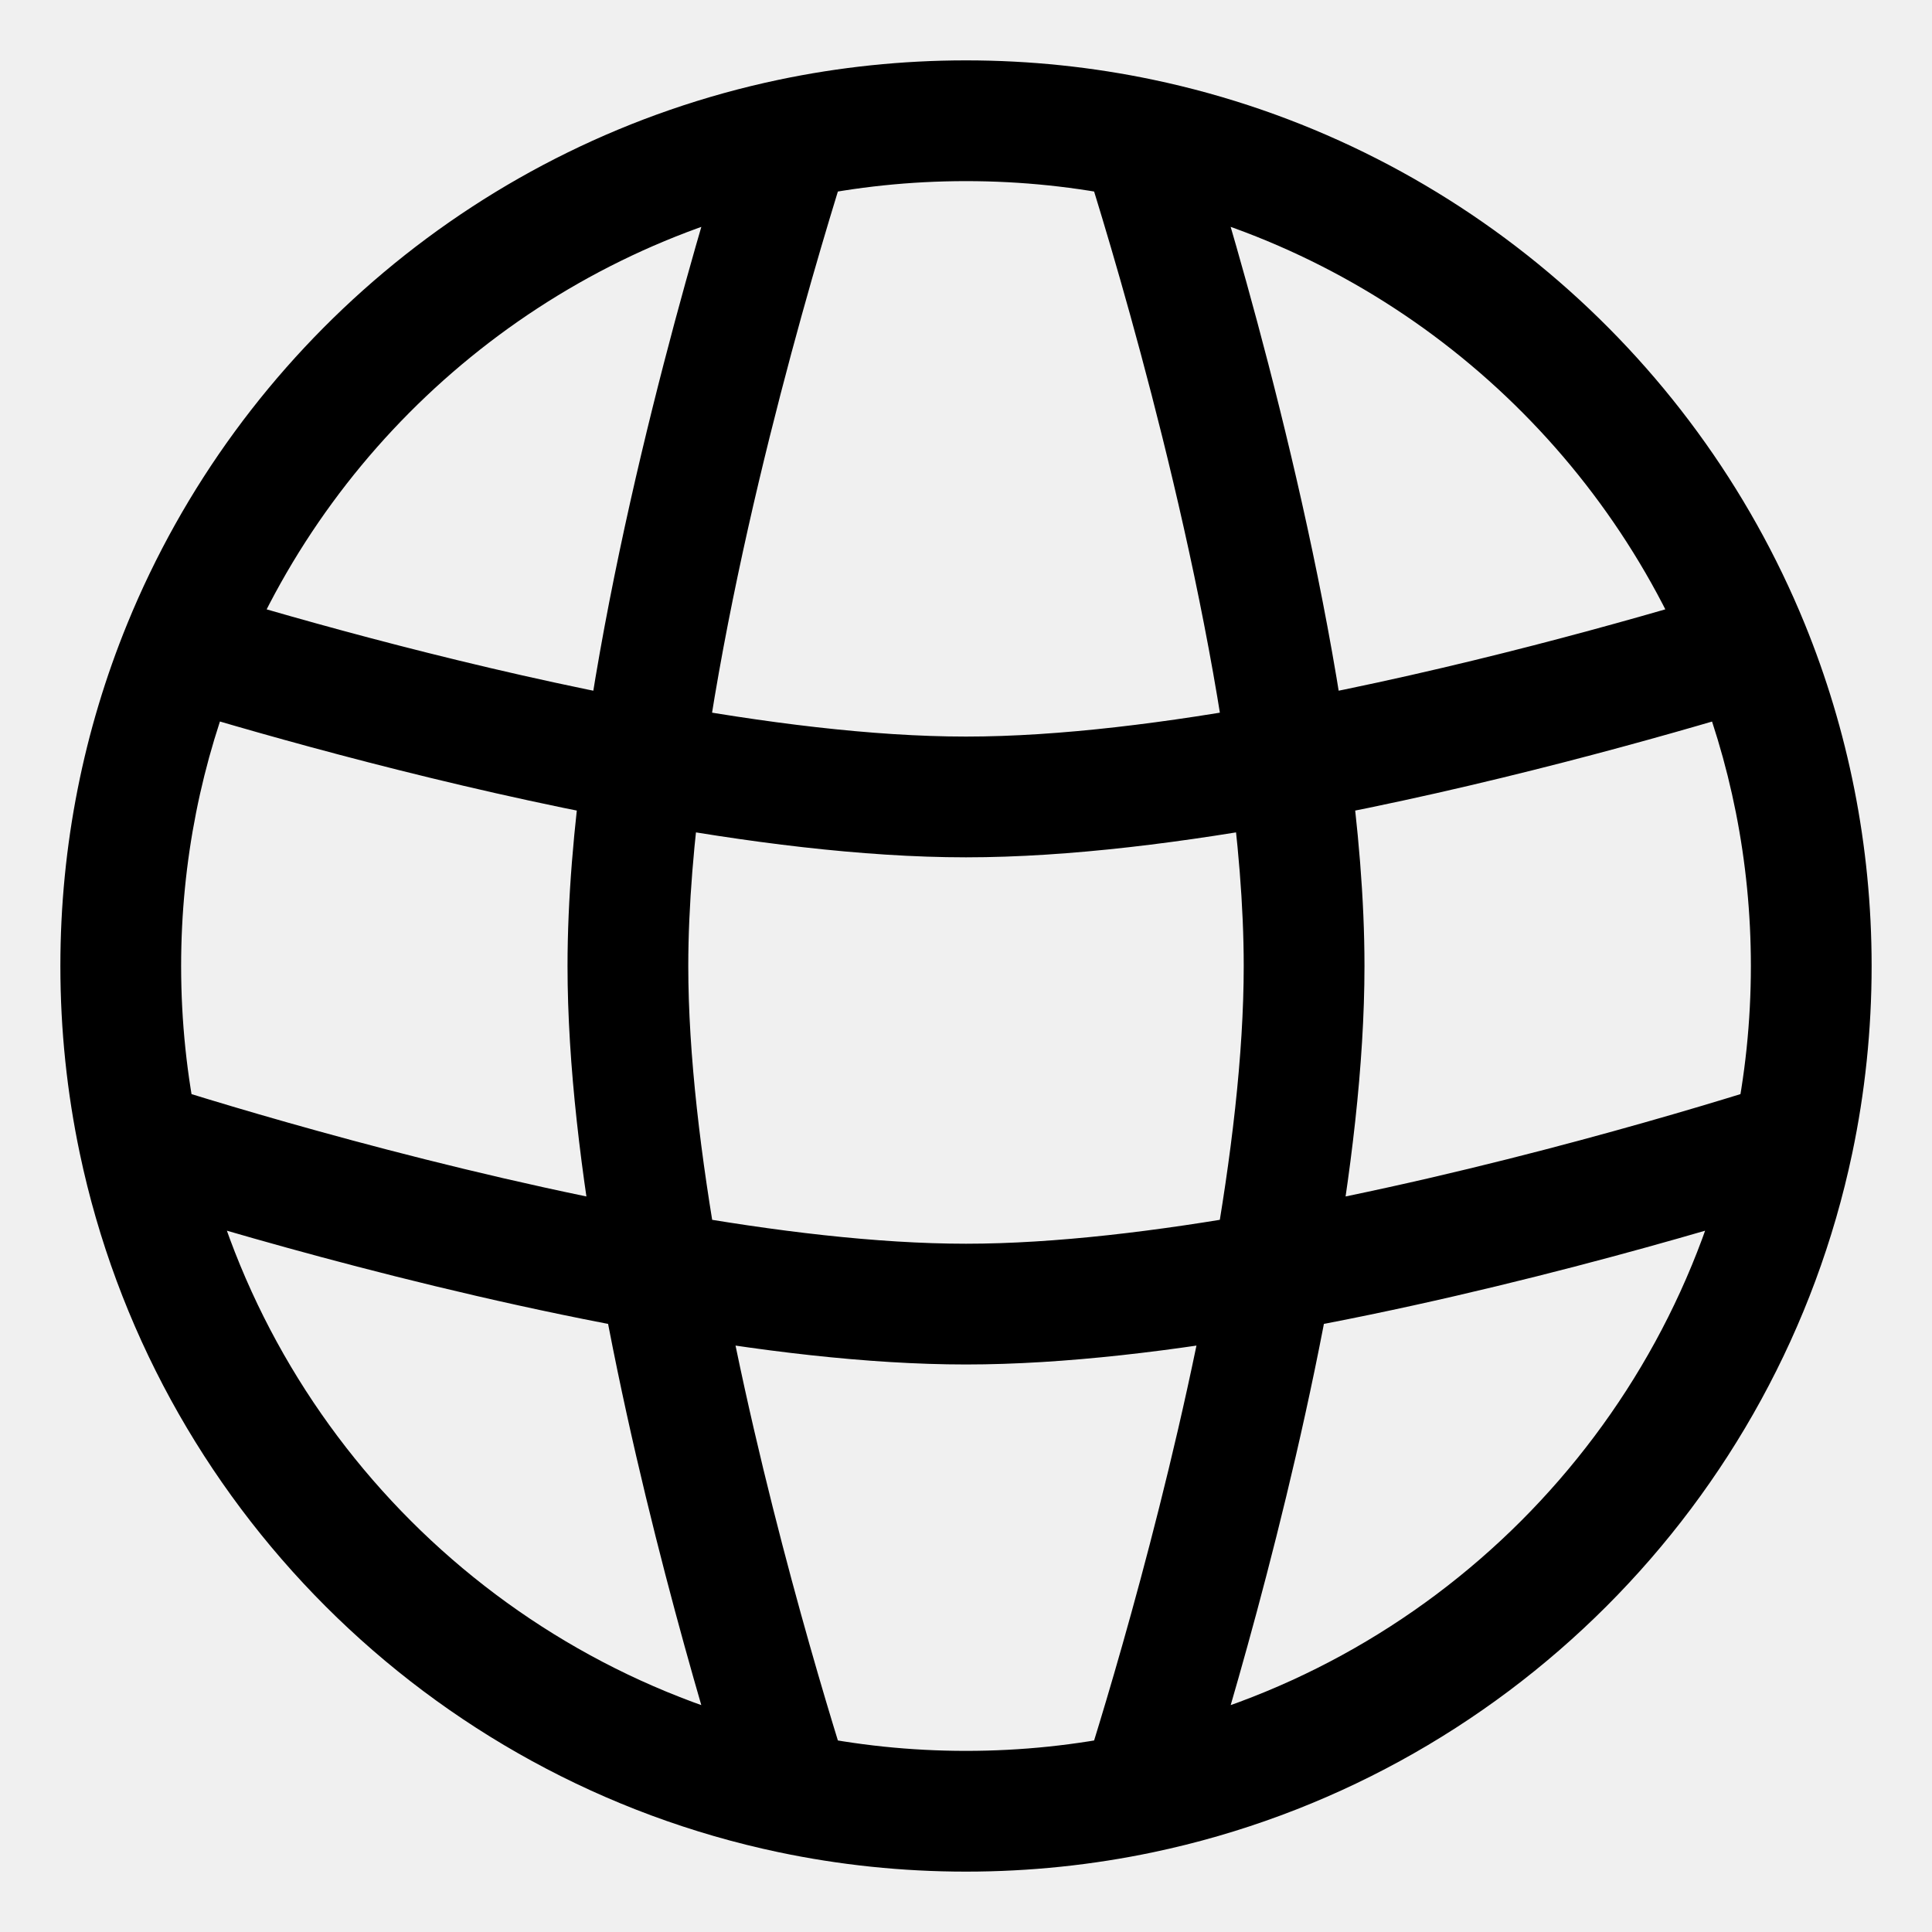
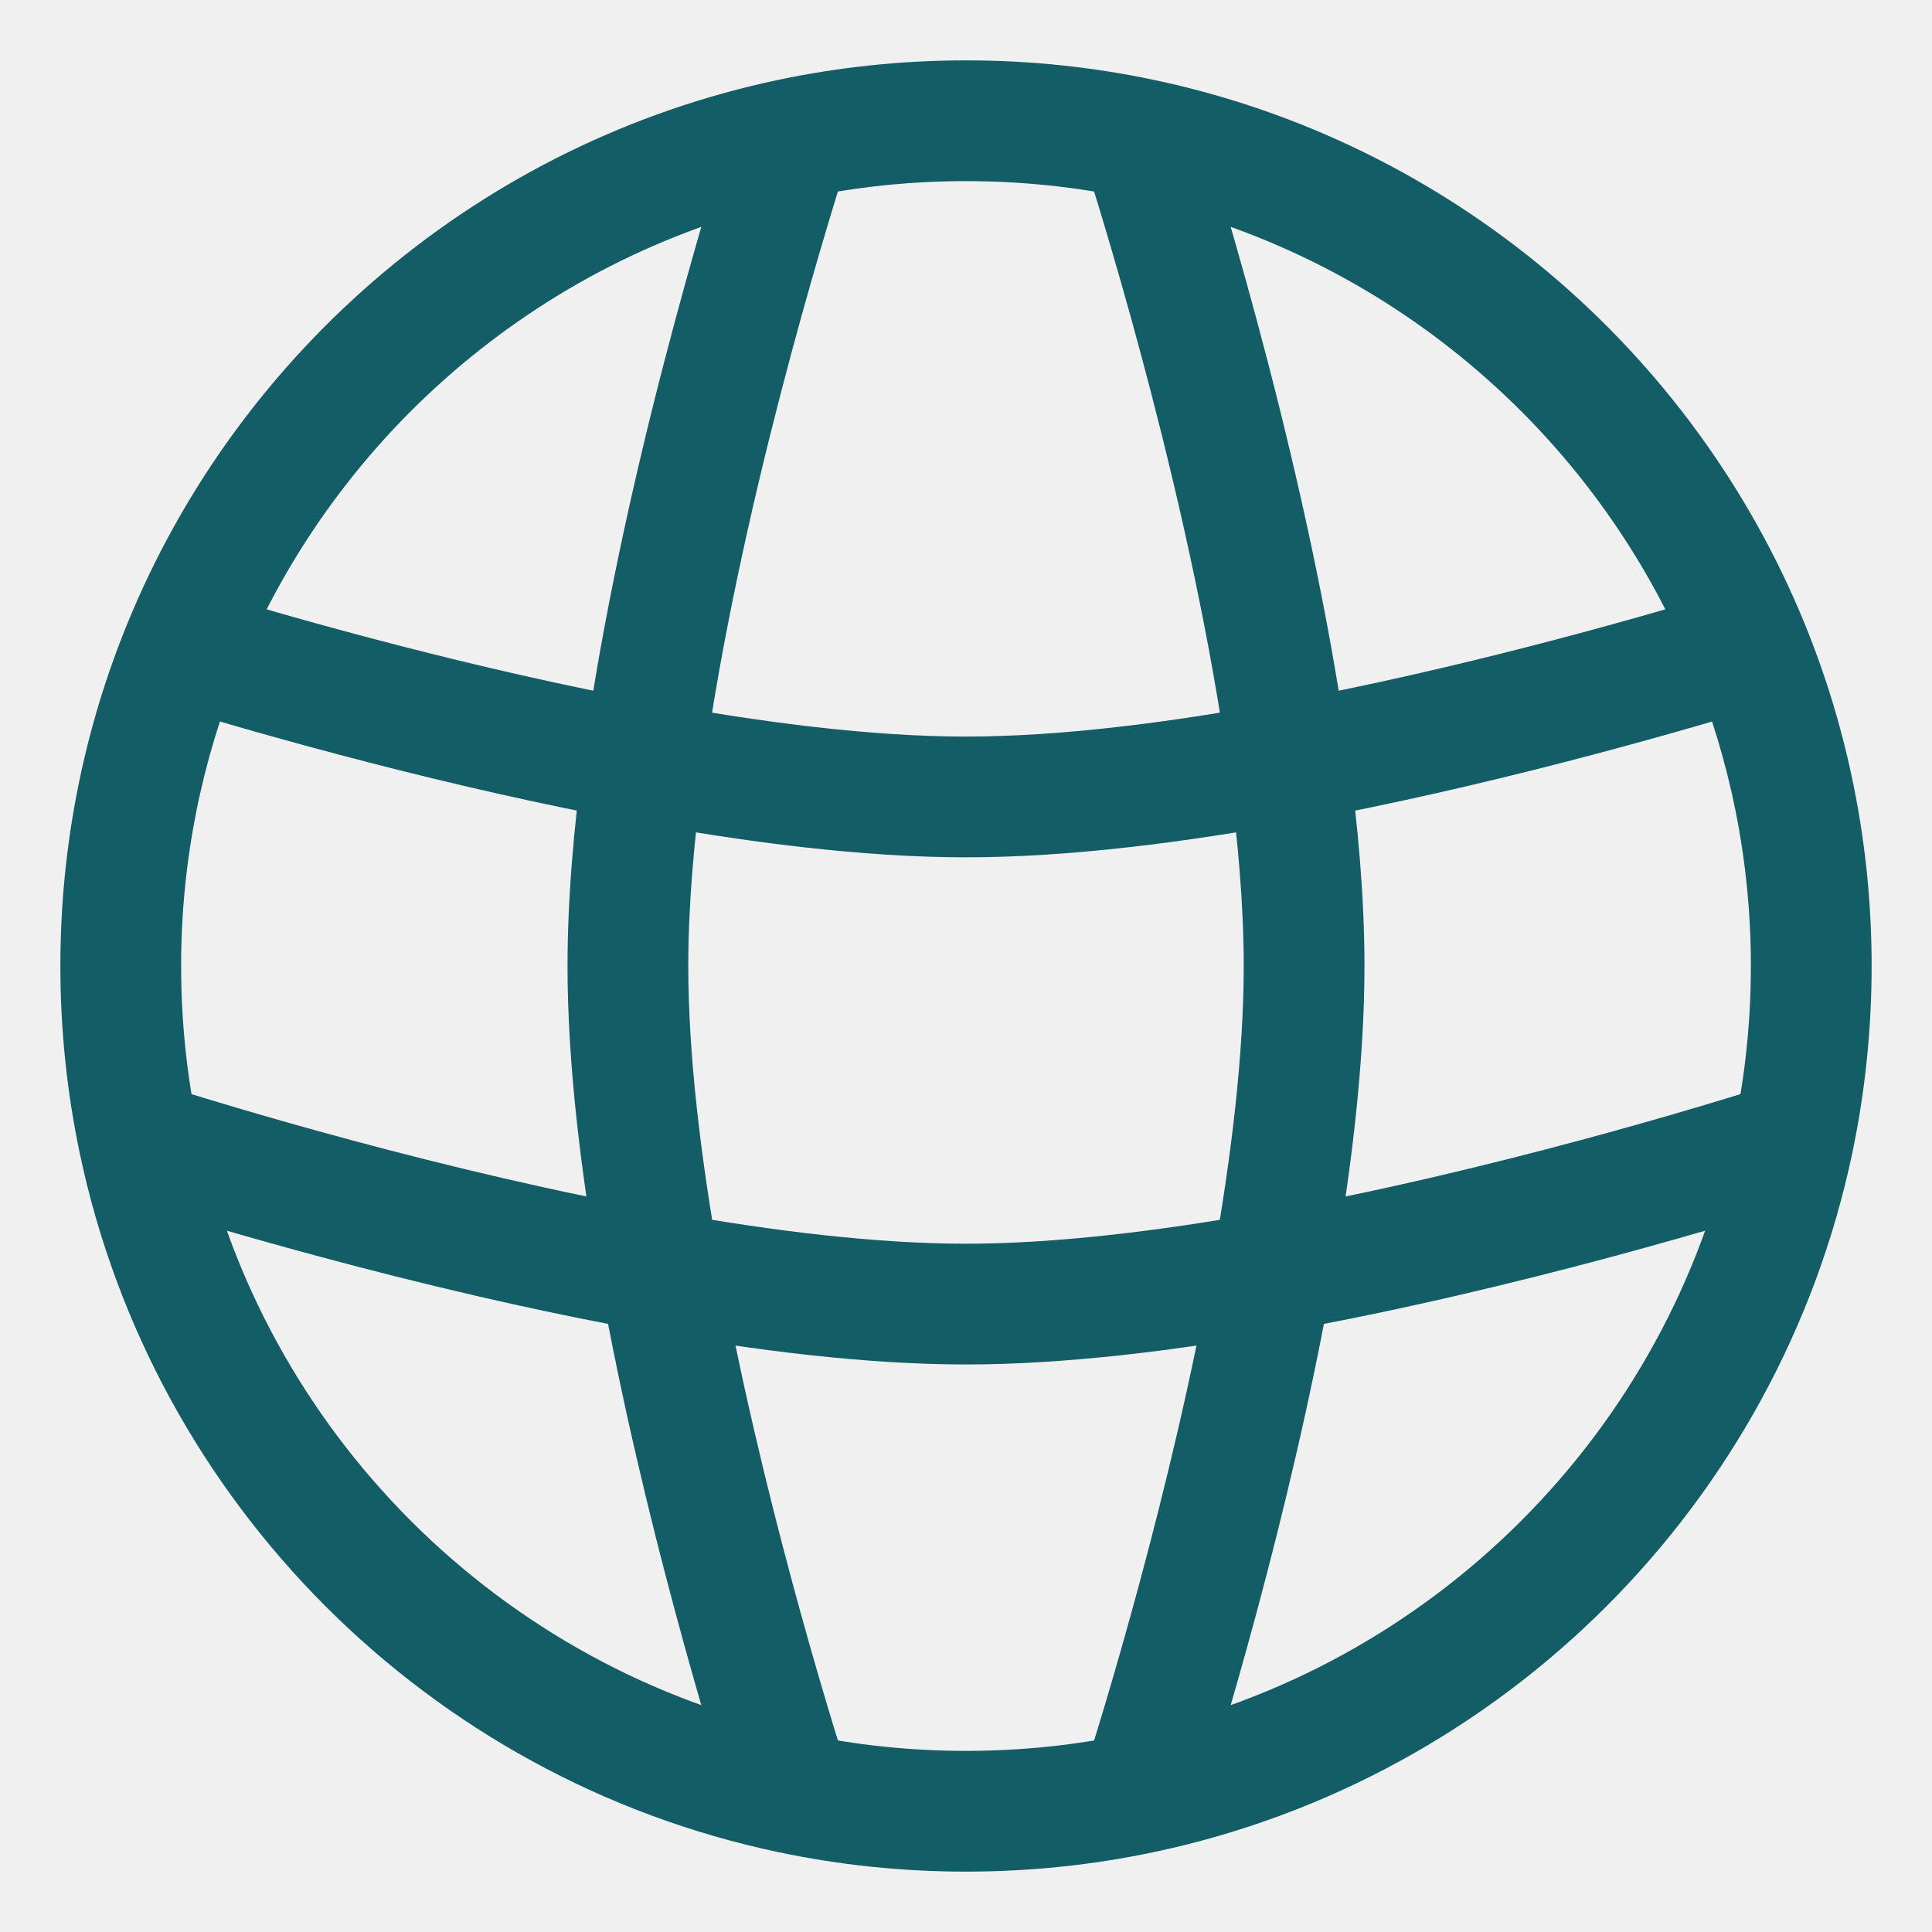
<svg xmlns="http://www.w3.org/2000/svg" width="256px" height="256px" viewBox="0 0 24 24" fill="none">
  <g id="SVGRepo_bgCarrier" stroke-width="0" />
  <g id="SVGRepo_tracerCarrier" stroke-linecap="round" stroke-linejoin="round" />
  <g id="SVGRepo_iconCarrier">
    <g id="style=linear" clip-path="url(#clip0_1_1825)">
      <g id="web">
-         <path id="vector" d="M7.8 12L7.05 12L7.8 12ZM16.2 12H16.95H16.2ZM12 16.2V16.95V16.2ZM14.173 22.275L14.327 23.009L14.173 22.275ZM9.827 22.275L9.673 23.009L9.827 22.275ZM2.276 8.032L1.581 7.749H1.581L2.276 8.032ZM1.725 14.173L0.991 14.327L1.725 14.173ZM9.827 1.725L9.673 0.991L9.827 1.725ZM14.173 1.725L14.327 0.991L14.173 1.725ZM21.64 8.07L21.858 8.788L21.64 8.07ZM2.359 8.07L2.141 8.787L2.359 8.07ZM21.031 8.319C21.494 9.453 21.75 10.696 21.75 12H23.25C23.25 10.498 22.955 9.064 22.42 7.752L21.031 8.319ZM21.75 12C21.75 12.693 21.678 13.368 21.541 14.018L23.009 14.327C23.167 13.576 23.25 12.797 23.25 12H21.75ZM21.541 14.018C20.749 17.783 17.783 20.749 14.018 21.541L14.327 23.009C18.674 22.094 22.094 18.674 23.009 14.327L21.541 14.018ZM14.018 21.541C13.368 21.678 12.693 21.75 12 21.75V23.25C12.797 23.25 13.576 23.167 14.327 23.009L14.018 21.541ZM12 21.75C11.307 21.75 10.632 21.678 9.982 21.541L9.673 23.009C10.424 23.167 11.203 23.25 12 23.25V21.75ZM2.25 12C2.25 10.695 2.506 9.451 2.97 8.316L1.581 7.749C1.045 9.061 0.75 10.497 0.75 12H2.25ZM9.982 21.541C6.217 20.749 3.251 17.783 2.459 14.018L0.991 14.327C1.906 18.674 5.326 22.094 9.673 23.009L9.982 21.541ZM2.459 14.018C2.322 13.368 2.25 12.693 2.25 12H0.75C0.75 12.797 0.833 13.576 0.991 14.327L2.459 14.018ZM2.97 8.316C4.177 5.36 6.794 3.13 9.982 2.459L9.673 0.991C5.99 1.766 2.974 4.339 1.581 7.749L2.97 8.316ZM9.982 2.459C10.632 2.322 11.307 2.25 12 2.25V0.75C11.203 0.75 10.424 0.833 9.673 0.991L9.982 2.459ZM12 2.25C12.693 2.25 13.368 2.322 14.018 2.459L14.327 0.991C13.576 0.833 12.797 0.75 12 0.75V2.25ZM14.018 2.459C17.207 3.13 19.825 5.362 21.031 8.319L22.42 7.752C21.028 4.341 18.011 1.766 14.327 0.991L14.018 2.459ZM13.458 1.953C13.748 2.861 14.822 6.356 15.261 9.568L16.748 9.365C16.289 6.017 15.181 2.418 14.887 1.497L13.458 1.953ZM15.261 9.568C15.38 10.429 15.45 11.257 15.45 12L16.95 12C16.95 11.168 16.872 10.269 16.748 9.365L15.261 9.568ZM21.422 7.352C20.269 7.702 18.103 8.316 15.868 8.729L16.141 10.204C18.455 9.777 20.681 9.145 21.858 8.788L21.422 7.352ZM15.868 8.729C14.513 8.979 13.158 9.15 12 9.15L12 10.65C13.287 10.65 14.743 10.462 16.141 10.204L15.868 8.729ZM15.45 12C15.45 13.101 15.295 14.381 15.065 15.671L16.541 15.935C16.78 14.602 16.95 13.225 16.95 12L15.45 12ZM15.065 15.671C14.559 18.499 13.71 21.259 13.458 22.047L14.887 22.503C15.145 21.696 16.018 18.861 16.541 15.935L15.065 15.671ZM22.047 13.458C21.259 13.71 18.499 14.559 15.671 15.065L15.935 16.541C18.861 16.018 21.696 15.145 22.503 14.887L22.047 13.458ZM15.671 15.065C14.381 15.295 13.101 15.45 12 15.45L12 16.95C13.225 16.95 14.602 16.78 15.935 16.541L15.671 15.065ZM12 15.45C10.899 15.45 9.619 15.295 8.329 15.065L8.065 16.541C9.398 16.78 10.775 16.95 12 16.95L12 15.45ZM8.329 15.065C5.501 14.559 2.741 13.71 1.953 13.458L1.497 14.887C2.304 15.145 5.139 16.018 8.065 16.541L8.329 15.065ZM7.05 12C7.05 13.225 7.22 14.602 7.459 15.935L8.935 15.671C8.705 14.381 8.55 13.101 8.55 12L7.05 12ZM7.459 15.935C7.982 18.861 8.855 21.696 9.113 22.503L10.542 22.047C10.29 21.259 9.441 18.499 8.935 15.671L7.459 15.935ZM9.113 1.497C8.819 2.418 7.711 6.017 7.252 9.365L8.738 9.568C9.178 6.356 10.252 2.861 10.542 1.953L9.113 1.497ZM7.252 9.365C7.128 10.269 7.05 11.168 7.05 12L8.55 12C8.55 11.257 8.621 10.429 8.738 9.568L7.252 9.365ZM12 9.15C10.842 9.15 9.487 8.979 8.132 8.729L7.859 10.204C9.257 10.462 10.713 10.65 12 10.65L12 9.15ZM8.132 8.729C5.896 8.316 3.729 7.702 2.577 7.352L2.141 8.787C3.317 9.144 5.545 9.777 7.859 10.204L8.132 8.729ZM21.38 7.37C21.392 7.363 21.407 7.357 21.422 7.352L21.858 8.788C21.933 8.765 22.004 8.736 22.071 8.701L21.38 7.37ZM1.884 8.672C1.963 8.72 2.049 8.759 2.141 8.787L2.577 7.352C2.61 7.362 2.64 7.376 2.667 7.392L1.884 8.672Z" fill="#000000" />
+         <path id="vector" d="M7.8 12L7.05 12L7.8 12ZM16.2 12H16.95H16.2ZM12 16.2V16.95V16.2ZM14.173 22.275L14.327 23.009L14.173 22.275ZM9.827 22.275L9.673 23.009L9.827 22.275ZM2.276 8.032L1.581 7.749H1.581L2.276 8.032ZM1.725 14.173L0.991 14.327L1.725 14.173ZM9.827 1.725L9.673 0.991L9.827 1.725ZM14.173 1.725L14.327 0.991L14.173 1.725ZM21.64 8.07L21.858 8.788L21.64 8.07ZM2.359 8.07L2.141 8.787L2.359 8.07ZM21.031 8.319C21.494 9.453 21.75 10.696 21.75 12H23.25C23.25 10.498 22.955 9.064 22.42 7.752L21.031 8.319ZM21.75 12C21.75 12.693 21.678 13.368 21.541 14.018L23.009 14.327C23.167 13.576 23.25 12.797 23.25 12H21.75ZM21.541 14.018C20.749 17.783 17.783 20.749 14.018 21.541L14.327 23.009C18.674 22.094 22.094 18.674 23.009 14.327L21.541 14.018ZM14.018 21.541C13.368 21.678 12.693 21.75 12 21.75V23.25C12.797 23.25 13.576 23.167 14.327 23.009L14.018 21.541ZM12 21.75C11.307 21.75 10.632 21.678 9.982 21.541L9.673 23.009C10.424 23.167 11.203 23.25 12 23.25V21.75ZM2.25 12C2.25 10.695 2.506 9.451 2.97 8.316L1.581 7.749C1.045 9.061 0.75 10.497 0.75 12H2.25ZM9.982 21.541C6.217 20.749 3.251 17.783 2.459 14.018L0.991 14.327C1.906 18.674 5.326 22.094 9.673 23.009L9.982 21.541ZM2.459 14.018C2.322 13.368 2.25 12.693 2.25 12H0.75C0.75 12.797 0.833 13.576 0.991 14.327L2.459 14.018ZM2.97 8.316C4.177 5.36 6.794 3.13 9.982 2.459L9.673 0.991C5.99 1.766 2.974 4.339 1.581 7.749L2.97 8.316ZM9.982 2.459C10.632 2.322 11.307 2.25 12 2.25V0.75C11.203 0.75 10.424 0.833 9.673 0.991L9.982 2.459ZM12 2.25C12.693 2.25 13.368 2.322 14.018 2.459L14.327 0.991C13.576 0.833 12.797 0.75 12 0.75V2.25ZM14.018 2.459C17.207 3.13 19.825 5.362 21.031 8.319L22.42 7.752C21.028 4.341 18.011 1.766 14.327 0.991L14.018 2.459ZM13.458 1.953C13.748 2.861 14.822 6.356 15.261 9.568L16.748 9.365C16.289 6.017 15.181 2.418 14.887 1.497L13.458 1.953ZM15.261 9.568C15.38 10.429 15.45 11.257 15.45 12L16.95 12C16.95 11.168 16.872 10.269 16.748 9.365L15.261 9.568ZM21.422 7.352C20.269 7.702 18.103 8.316 15.868 8.729L16.141 10.204C18.455 9.777 20.681 9.145 21.858 8.788L21.422 7.352ZM15.868 8.729C14.513 8.979 13.158 9.15 12 9.15L12 10.65C13.287 10.65 14.743 10.462 16.141 10.204L15.868 8.729ZM15.45 12C15.45 13.101 15.295 14.381 15.065 15.671L16.541 15.935C16.78 14.602 16.95 13.225 16.95 12L15.45 12ZM15.065 15.671C14.559 18.499 13.71 21.259 13.458 22.047L14.887 22.503C15.145 21.696 16.018 18.861 16.541 15.935L15.065 15.671ZM22.047 13.458C21.259 13.71 18.499 14.559 15.671 15.065L15.935 16.541C18.861 16.018 21.696 15.145 22.503 14.887L22.047 13.458ZM15.671 15.065C14.381 15.295 13.101 15.45 12 15.45L12 16.95C13.225 16.95 14.602 16.78 15.935 16.541L15.671 15.065ZM12 15.45C10.899 15.45 9.619 15.295 8.329 15.065L8.065 16.541C9.398 16.78 10.775 16.95 12 16.95L12 15.45ZM8.329 15.065C5.501 14.559 2.741 13.71 1.953 13.458L1.497 14.887C2.304 15.145 5.139 16.018 8.065 16.541L8.329 15.065ZM7.05 12C7.05 13.225 7.22 14.602 7.459 15.935L8.935 15.671C8.705 14.381 8.55 13.101 8.55 12L7.05 12ZM7.459 15.935C7.982 18.861 8.855 21.696 9.113 22.503L10.542 22.047C10.29 21.259 9.441 18.499 8.935 15.671L7.459 15.935ZM9.113 1.497C8.819 2.418 7.711 6.017 7.252 9.365L8.738 9.568C9.178 6.356 10.252 2.861 10.542 1.953L9.113 1.497ZM7.252 9.365C7.128 10.269 7.05 11.168 7.05 12L8.55 12C8.55 11.257 8.621 10.429 8.738 9.568L7.252 9.365ZM12 9.15C10.842 9.15 9.487 8.979 8.132 8.729L7.859 10.204C9.257 10.462 10.713 10.65 12 10.65L12 9.15ZM8.132 8.729C5.896 8.316 3.729 7.702 2.577 7.352L2.141 8.787C3.317 9.144 5.545 9.777 7.859 10.204L8.132 8.729ZM21.38 7.37C21.392 7.363 21.407 7.357 21.422 7.352L21.858 8.788C21.933 8.765 22.004 8.736 22.071 8.701L21.38 7.37ZM1.884 8.672C1.963 8.72 2.049 8.759 2.141 8.787L2.577 7.352C2.61 7.362 2.64 7.376 2.667 7.392L1.884 8.672Z" fill="#135D66" />
      </g>
    </g>
    <defs>
      <clipPath id="clip0_1_1825">
        <rect width="24" height="24" fill="white" />
      </clipPath>
    </defs>
  </g>
</svg>
